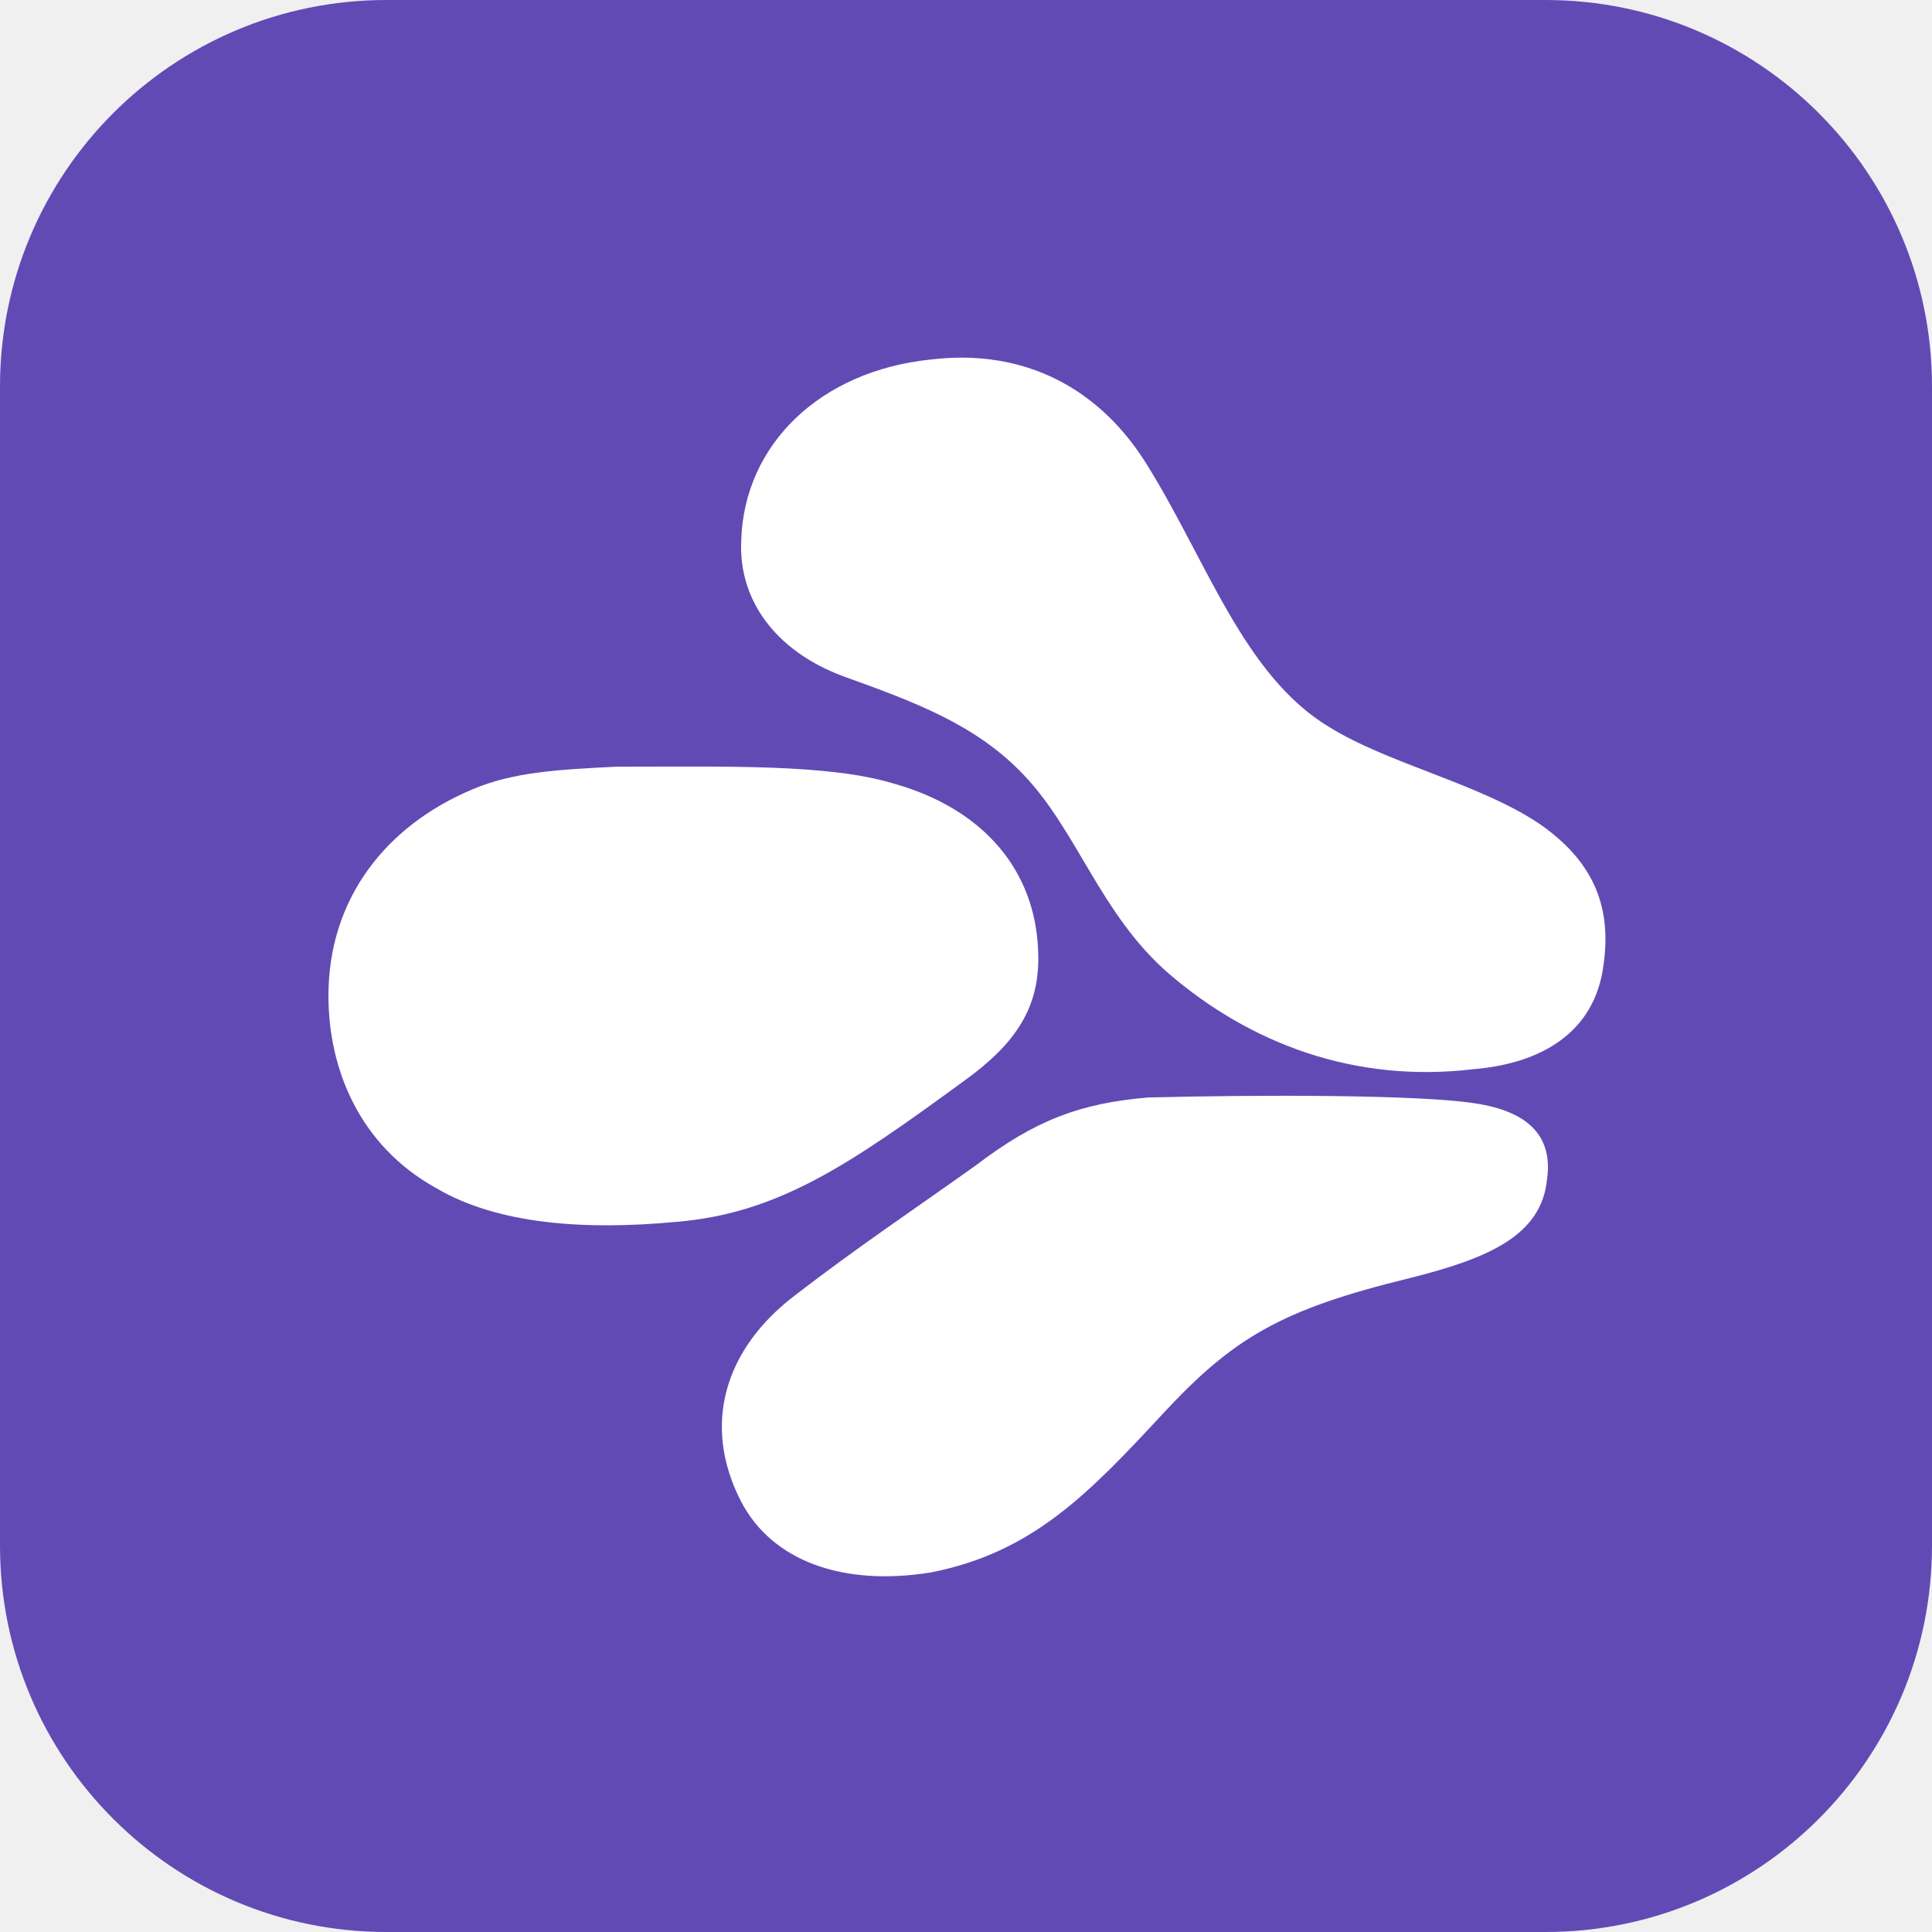
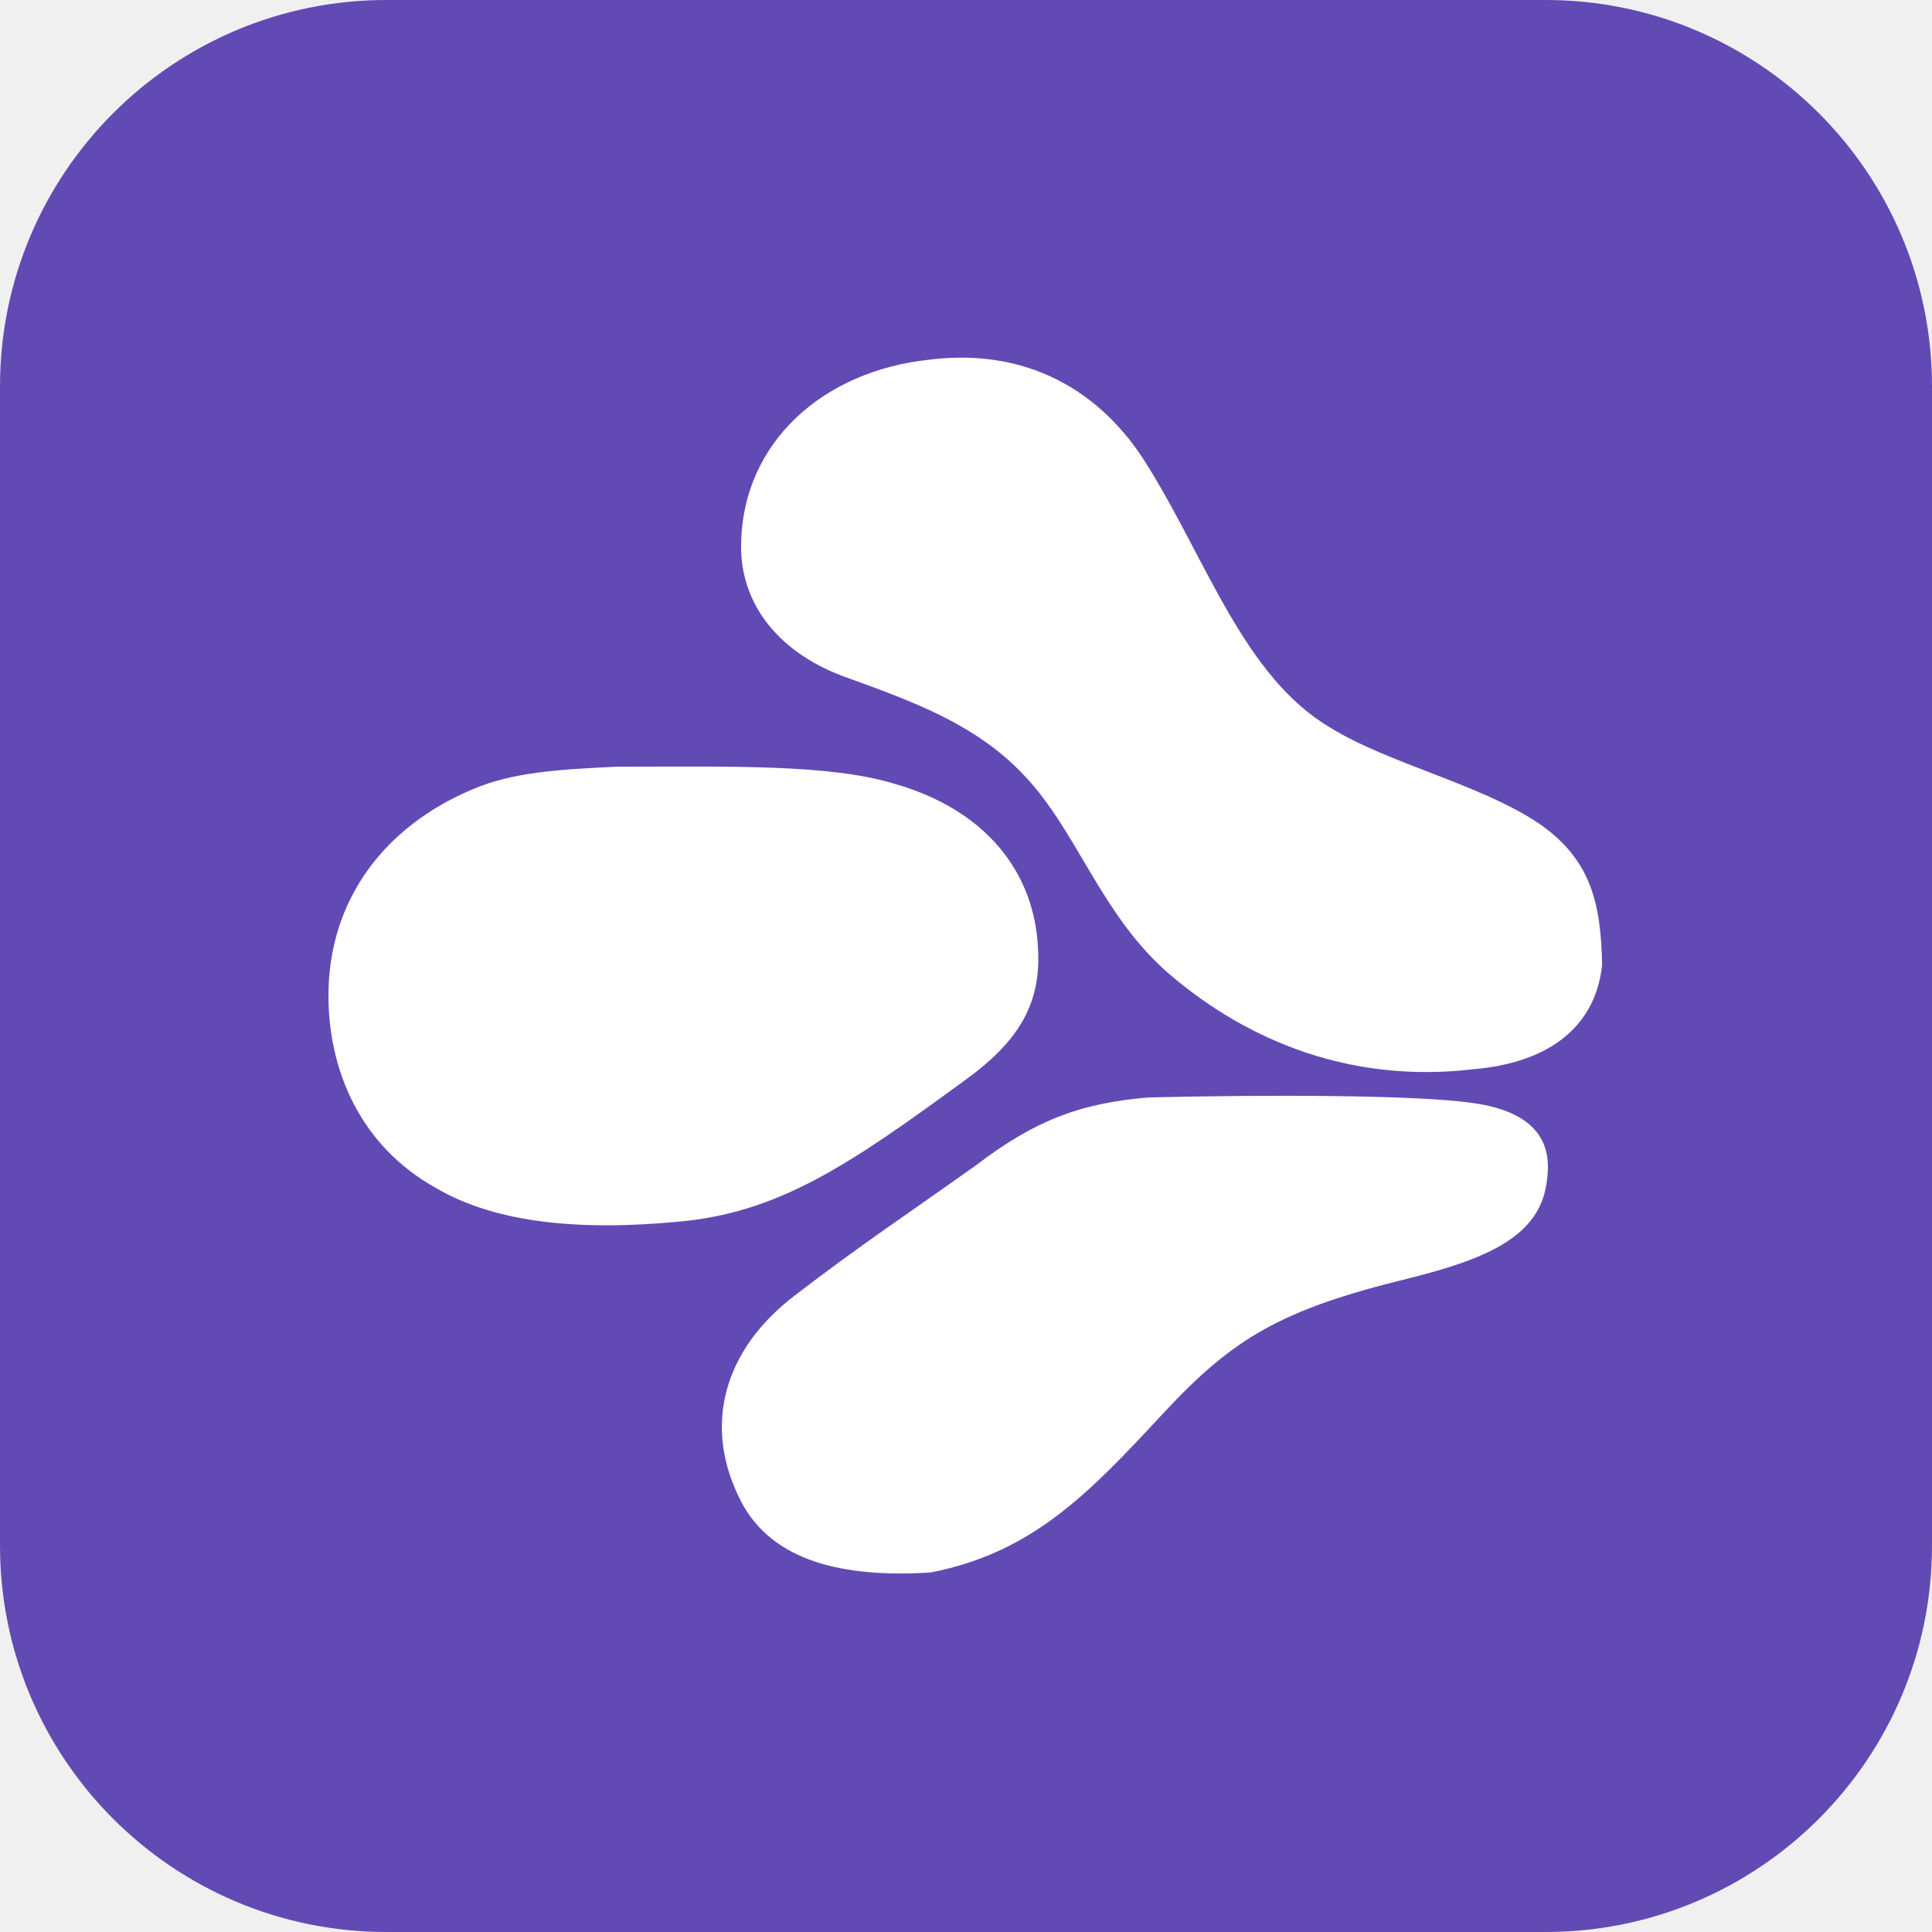
<svg xmlns="http://www.w3.org/2000/svg" width="64" height="64" viewBox="0 0 64 64">
  <rect width="64" height="64" rx="12.8" fill="#624AB5" />
  <g transform="translate(10.88 11.81659) scale(0.09365854)">
    <g fill="#FFFFFF">
-       <path d="M 213 1 C 246 -3 273 11 290 39 C 311 73 324 113 354 131 C 375 144 407 151 428 165 C 447 178 454 194 451 215 C 448 239 429 250 405 252 C 363 257 326 243 297 218 C 273 197 265 168 246 148 C 229 130 207 122 182 113 C 158 104 145 86 146 65 C 147 31 174 5 213 1 Z" />
+       <path d="M 213 1 C 246 -3 273 11 290 39 C 311 73 324 113 354 131 C 375 144 407 151 428 165 C 447 178 450 194 450.5 215 C 448 239 429 250 405 252 C 363 257 326 243 297 218 C 273 197 265 168 246 148 C 229 130 207 122 182 113 C 158 104 145 86 146 65 C 147 31 174 5 213 1 Z" />
      <path d="M 102 145 C 141 145 177 144 200 151 C 232 160 250 182 251 210 C 252 230 243 243 225 256 C 184 286 159 303 123 306 C 91 309 60 307 38 294 C 11 279 0 252 0 226 C 0 192 20 166 51 153 C 65 147 81 146 102 145 Z" />
-       <path d="M 290 262 C 330 261 385 261 405 264 C 426 267 433 277 431 291 C 429 311 410 319 382 326 C 337 337 320 347 295 374 C 269 402 249 423 213 430 C 182 435 157 426 146 405 C 132 378 140 351 165 332 C 187 315 208 301 229 286 C 250 270 266 264 290 262 Z" />
+       <path d="M 290 262 C 330 261 385 261 405 264 C 426 267 433 277 431 291 C 429 311 410 319 382 326 C 337 337 320 347 295 374 C 269 402 249 423 213 430 C 182 432 157 426 146 405 C 132 378 140 351 165 332 C 187 315 208 301 229 286 C 250 270 266 264 290 262 Z" />
    </g>
  </g>
</svg>
